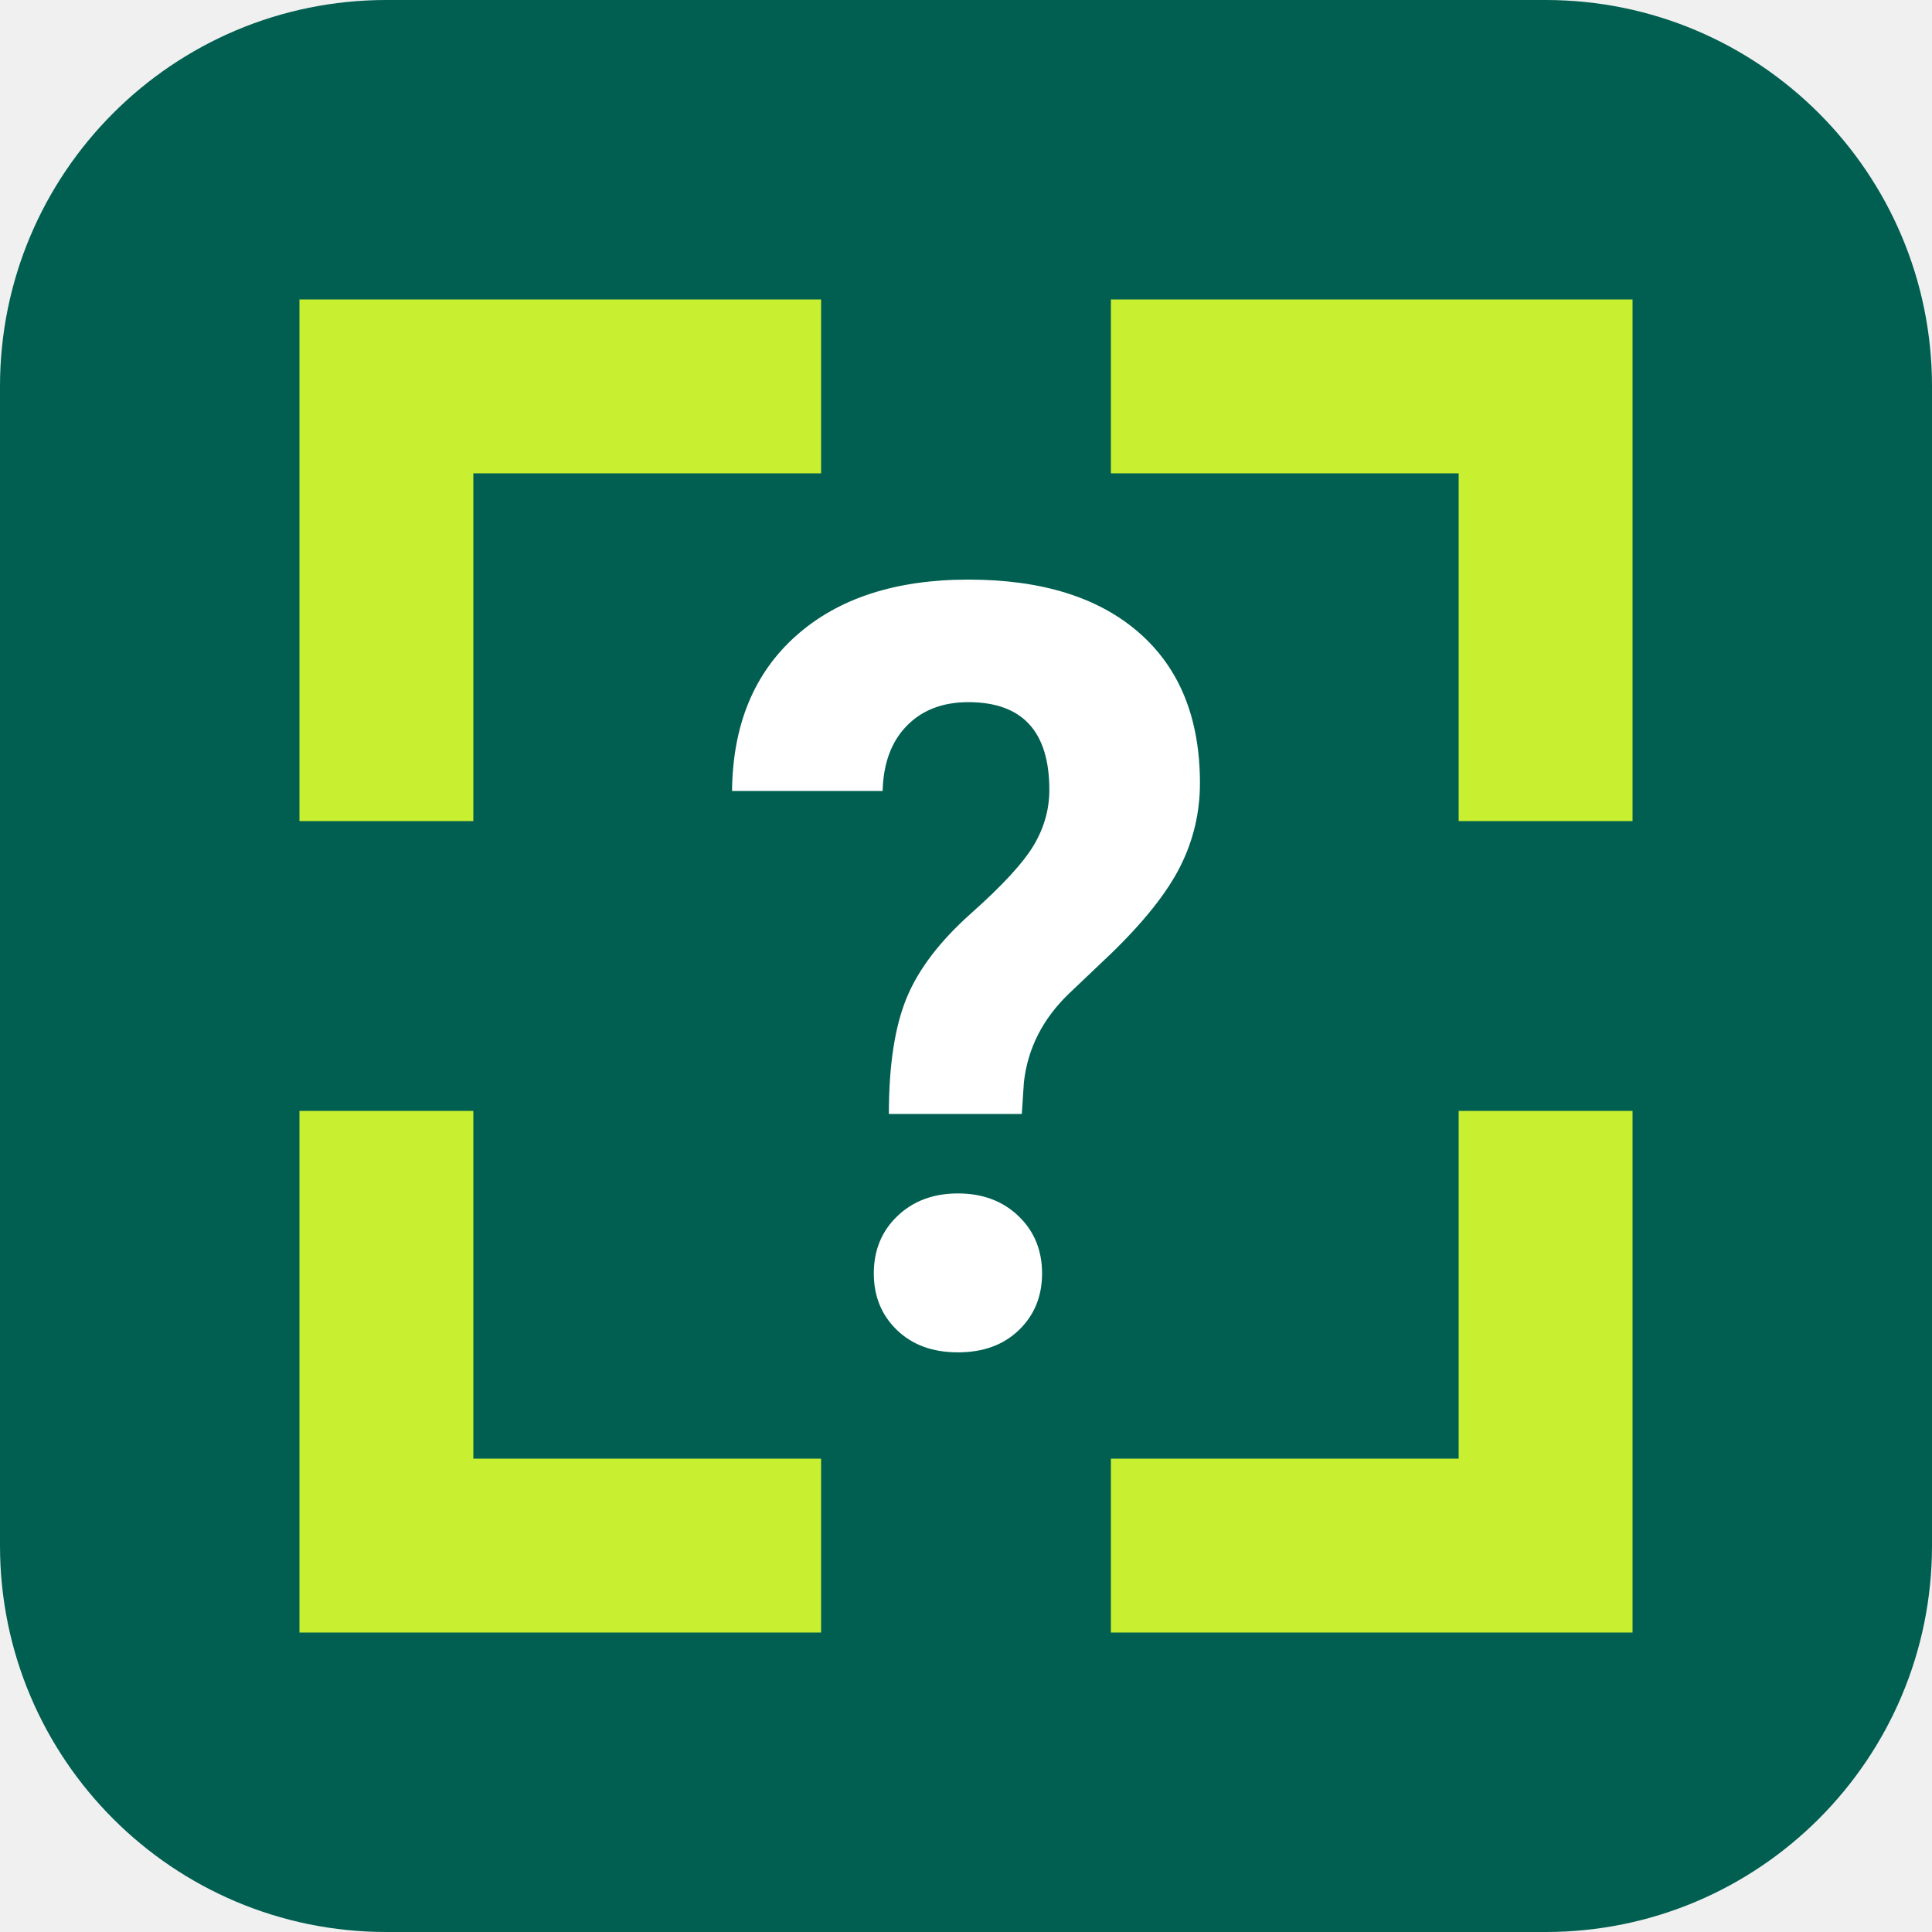
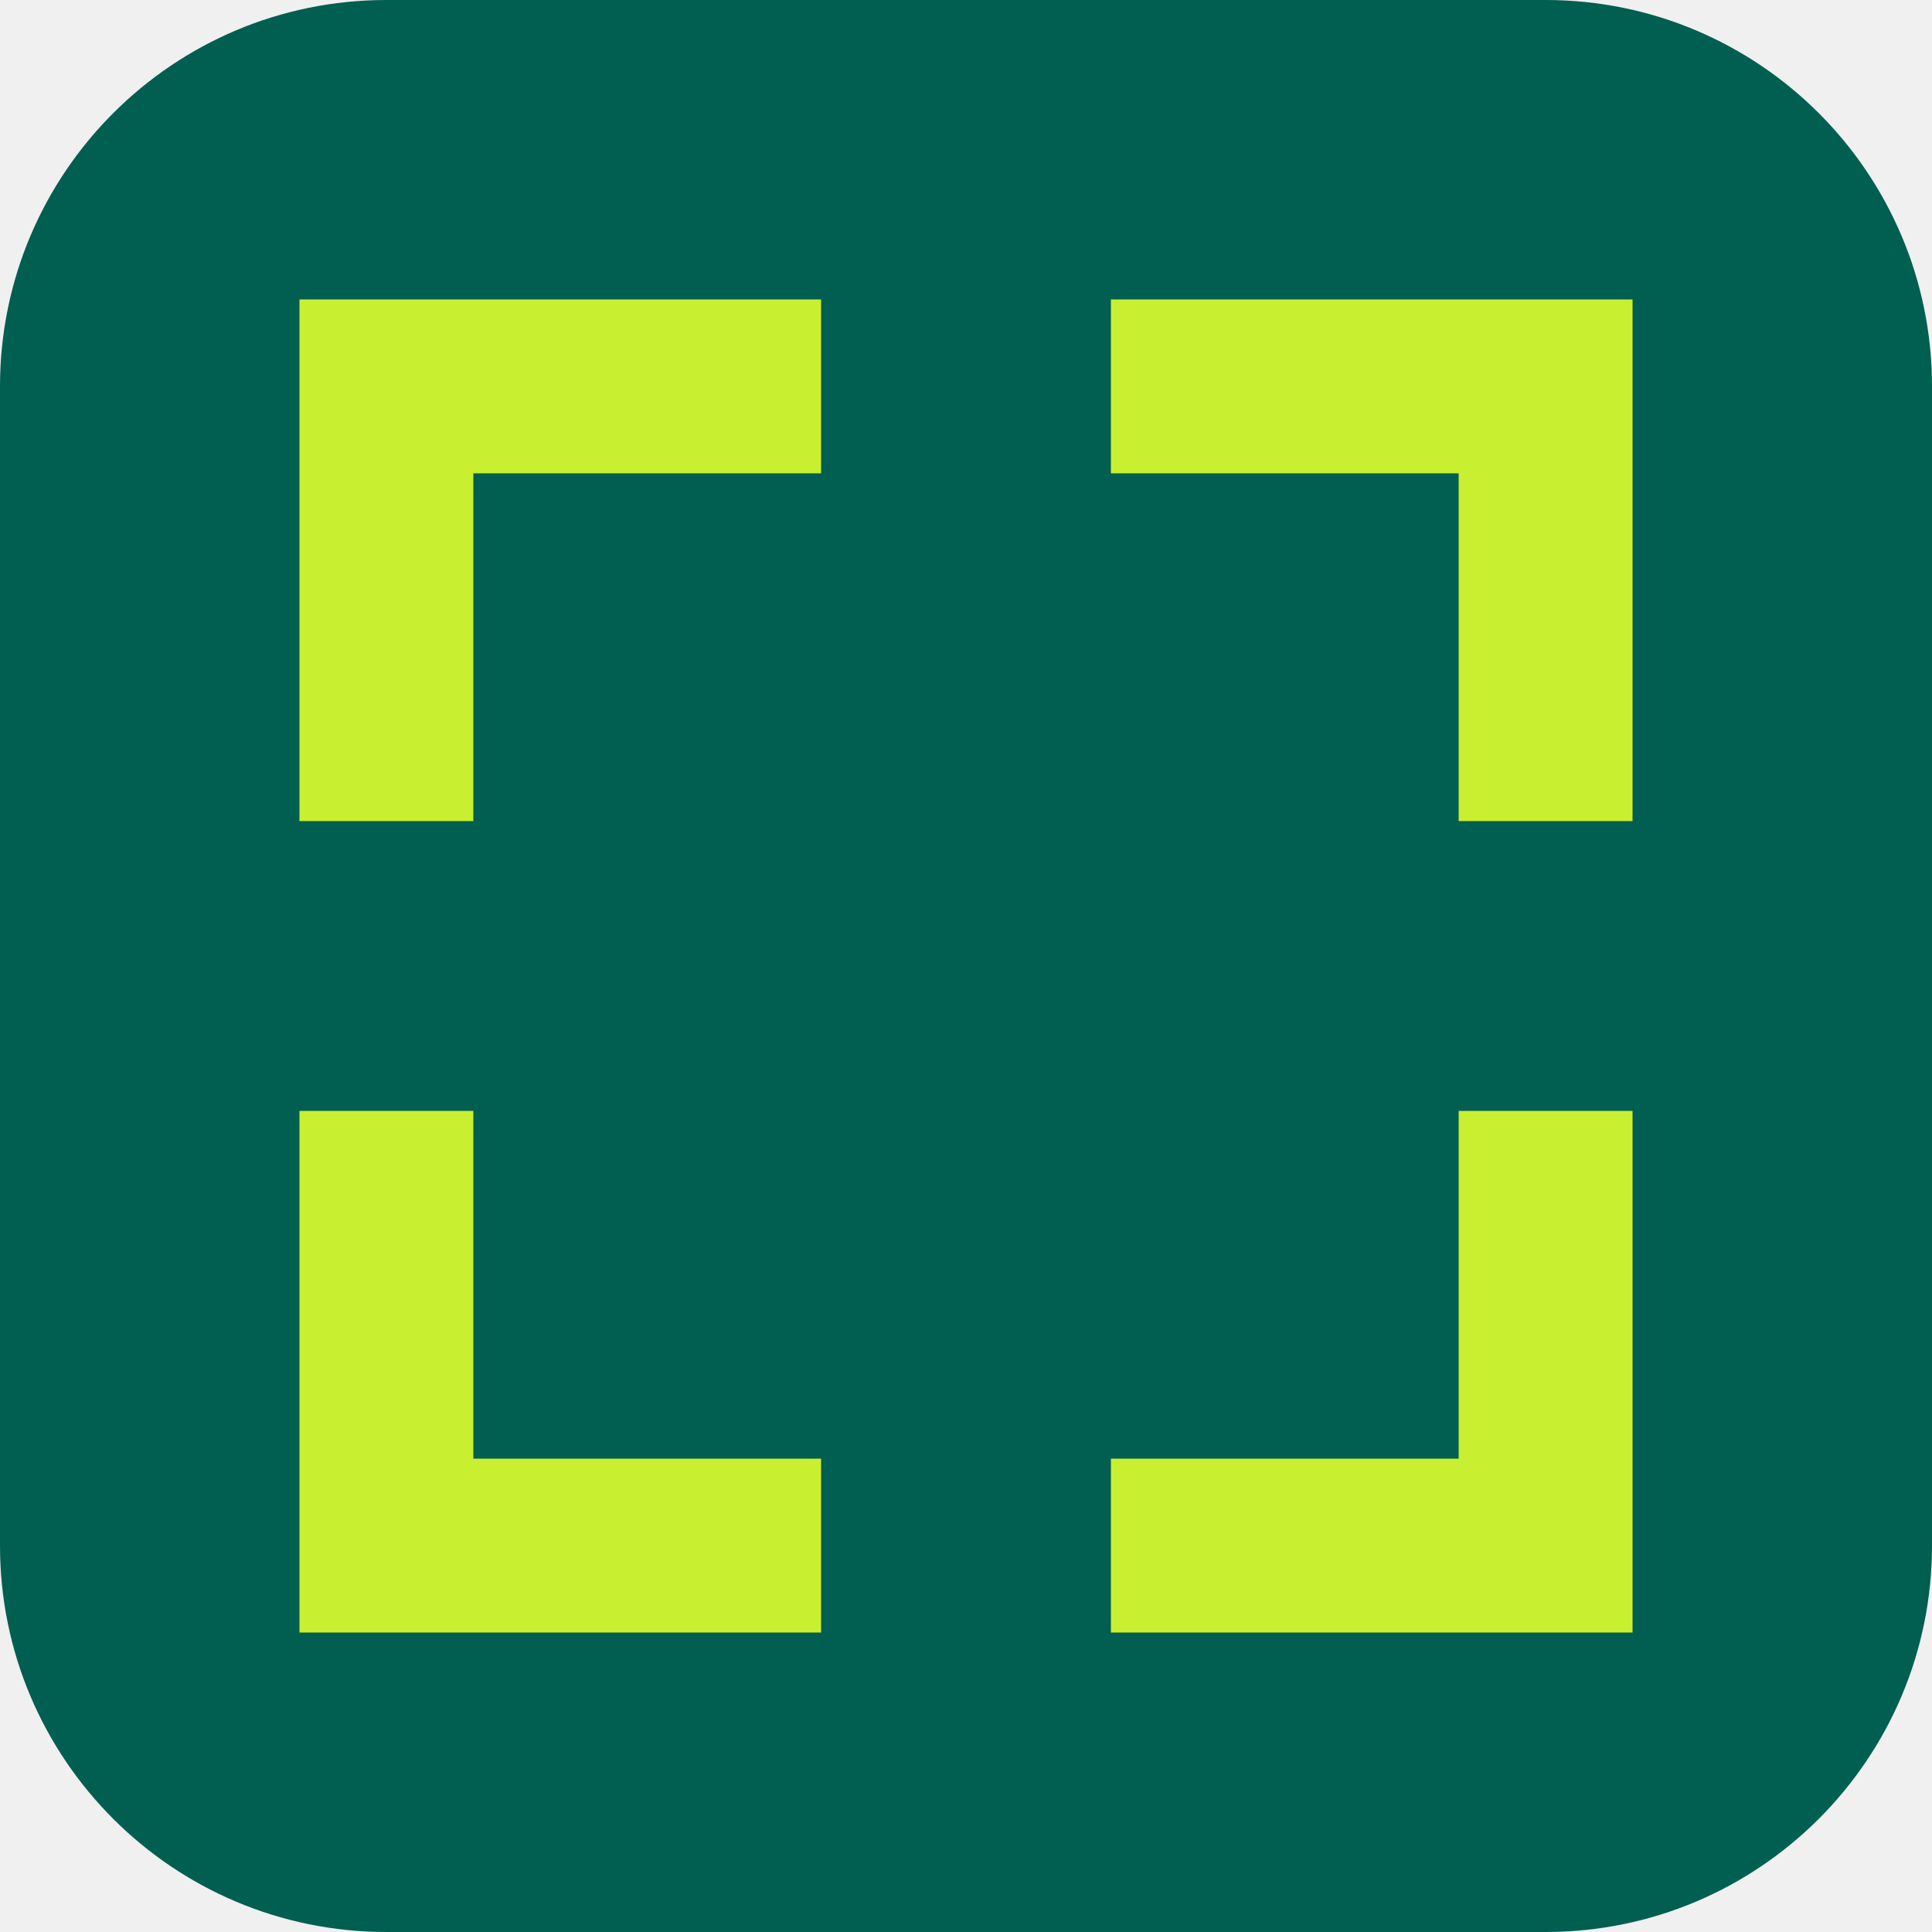
- <svg xmlns="http://www.w3.org/2000/svg" viewBox="0 0 100 100">
-   <rect width="100" height="100" rx="20" fill="#005F50" />
-   <path stroke="#C8F031" stroke-width="9" fill="none" stroke-linecap="square" d="M20 38 V20 H38 M62 20 H80 V38 M80 62 V80 H62 M38 80 H20 V62" />
-   <path fill="#FFFFFF" transform="translate(37.89,30.00) scale(0.02688,-0.02688) translate(-45,-1476)" d="M347 447Q347 587 381.0 670.0Q415 753 505.5 833.5Q596 914 626.0 964.5Q656 1015 656 1071Q656 1240 500 1240Q426 1240 381.5 1194.5Q337 1149 335 1069H45Q47 1260 168.5 1368.0Q290 1476 500 1476Q712 1476 829.0 1373.5Q946 1271 946 1084Q946 999 908.0 923.5Q870 848 775 756L694 679Q618 606 607 508L603 447ZM318 140Q318 207 363.5 250.5Q409 294 480.0 294.0Q551 294 596.5 250.5Q642 207 642 140Q642 74 597.5 31.0Q553 -12 480.0 -12.0Q407 -12 362.5 31.0Q318 74 318 140Z" />
+ <svg xmlns="http://www.w3.org/2000/svg" viewBox="0 0 100 100" version="1.1" id="svg2">
+   <defs id="defs2" />
+   <rect width="100" height="100" rx="20" fill="#005F50" id="rect1" />
+   <path stroke="#C8F031" stroke-width="9" fill="none" stroke-linecap="square" d="M20 38 V20 H38 M62 20 H80 V38 M80 62 V80 H62 M38 80 H20 V62" id="path1" />
</svg>
